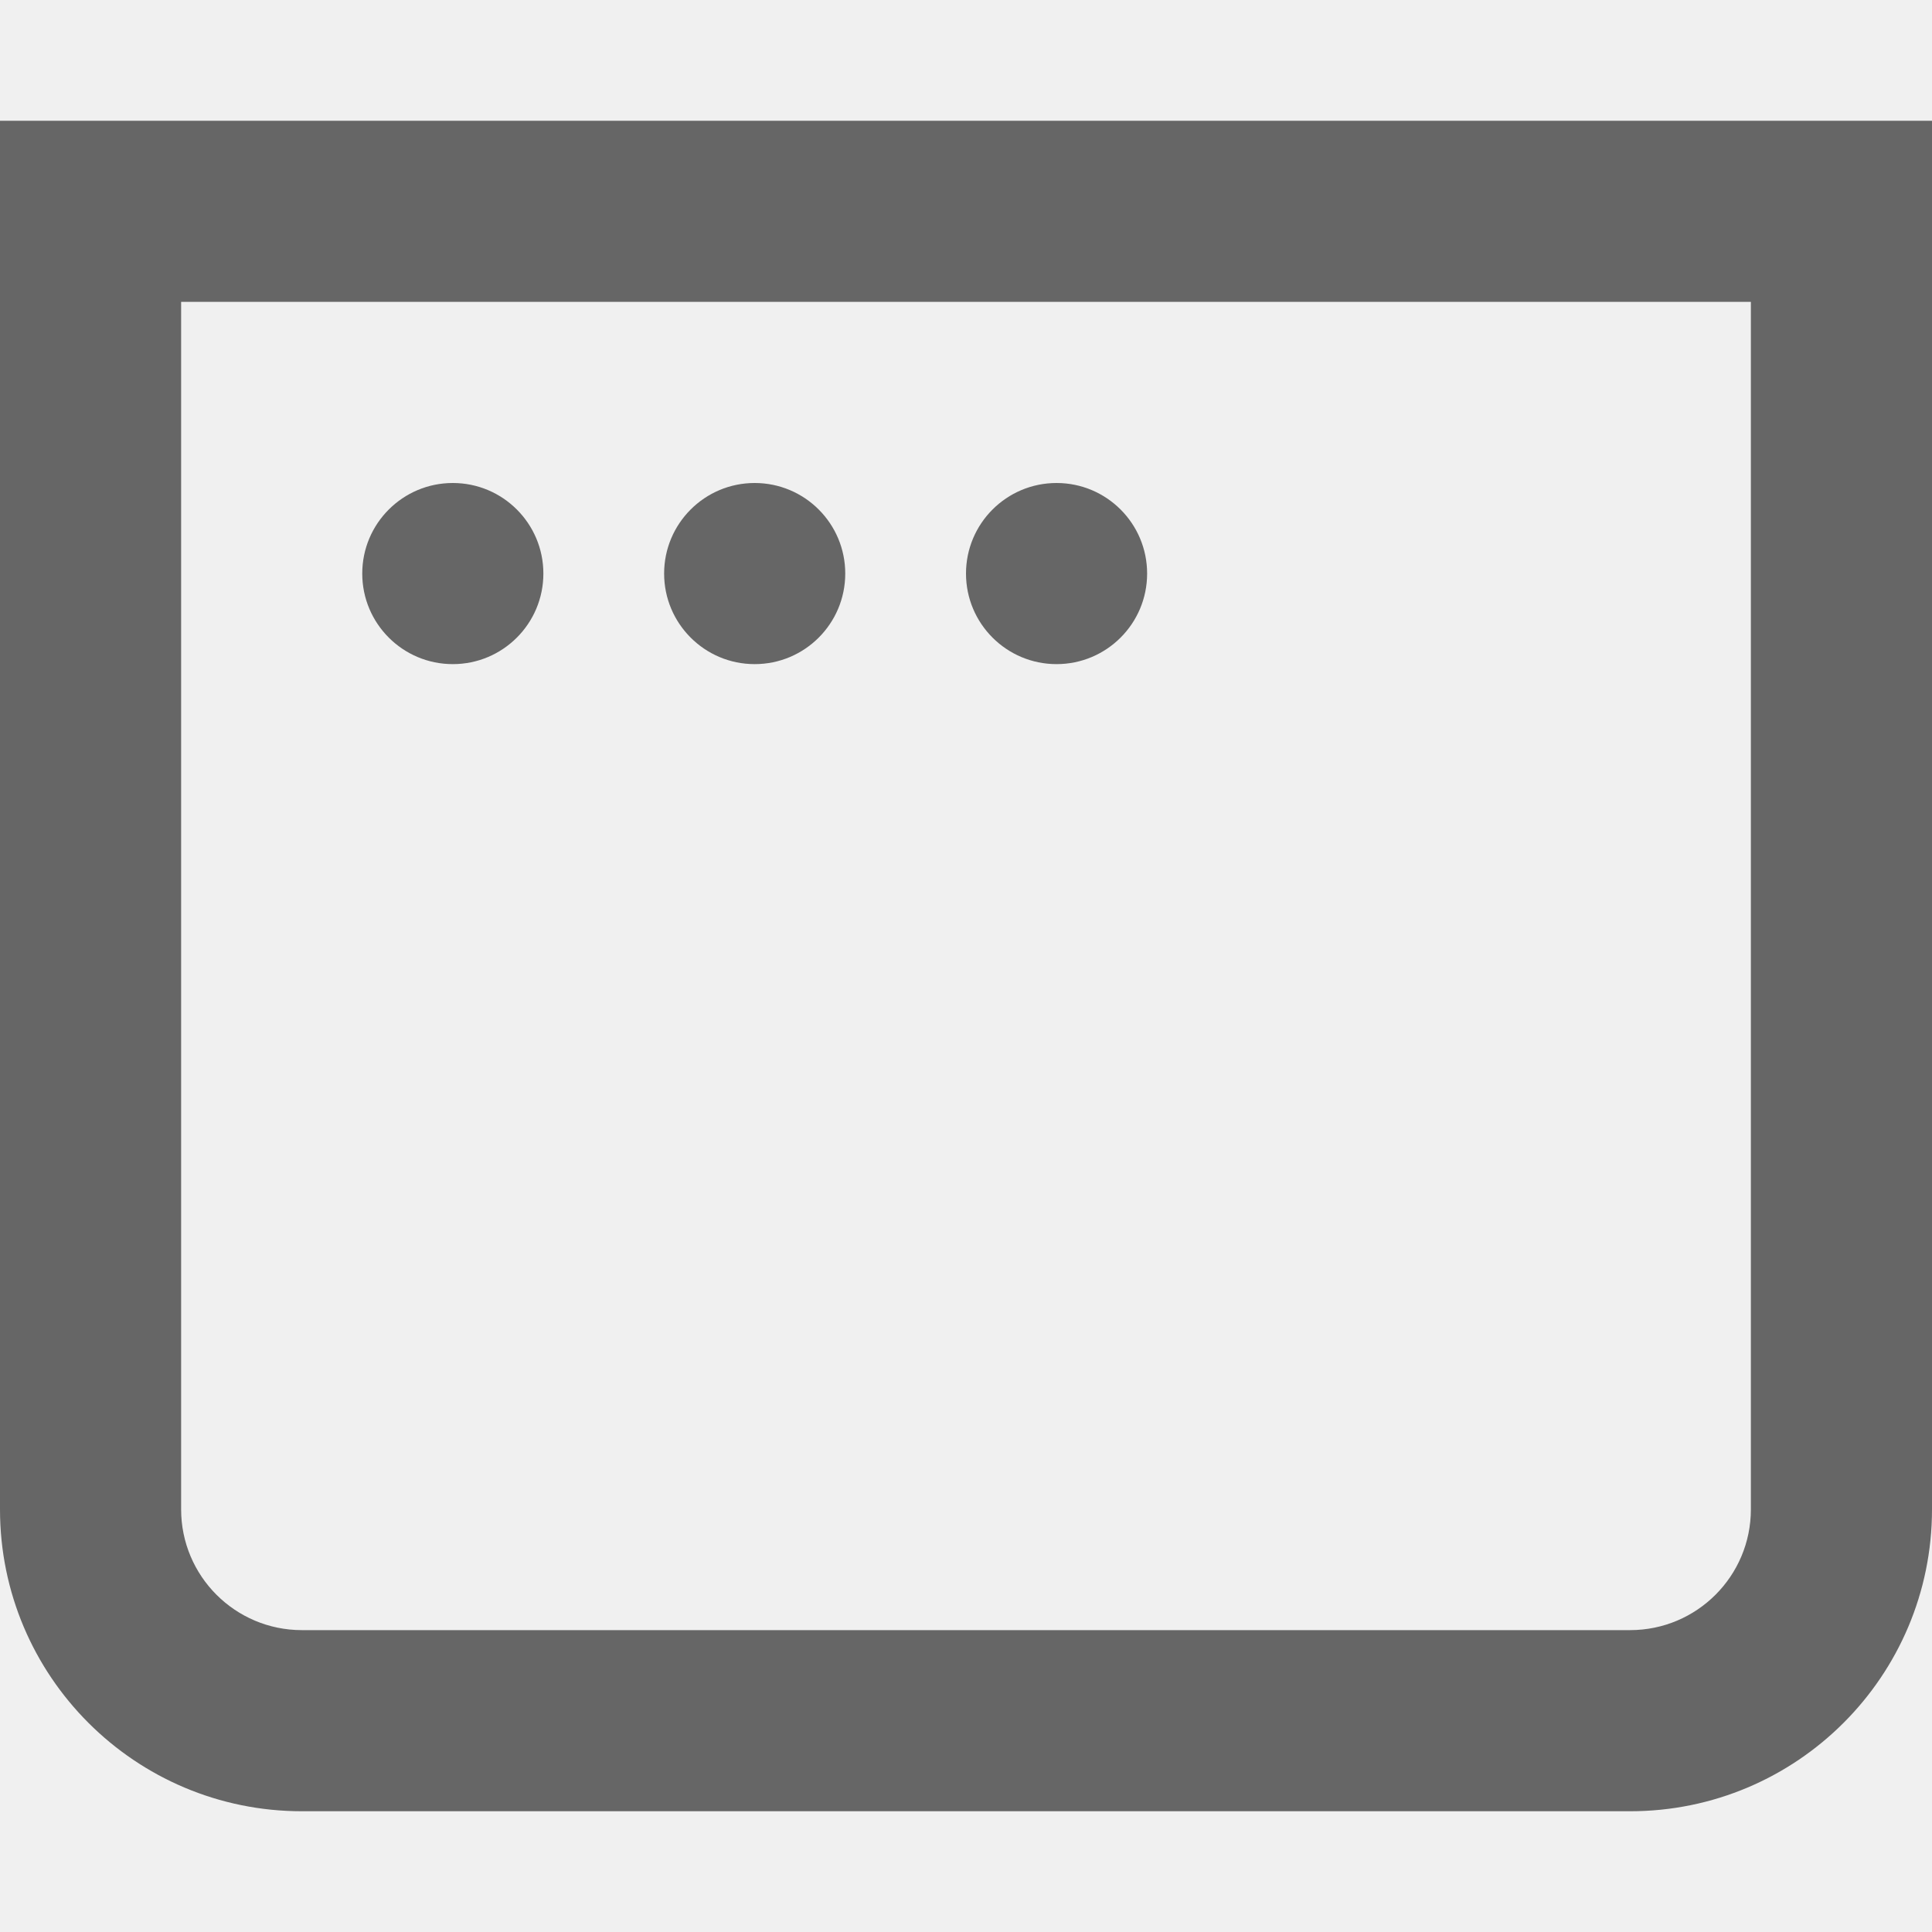
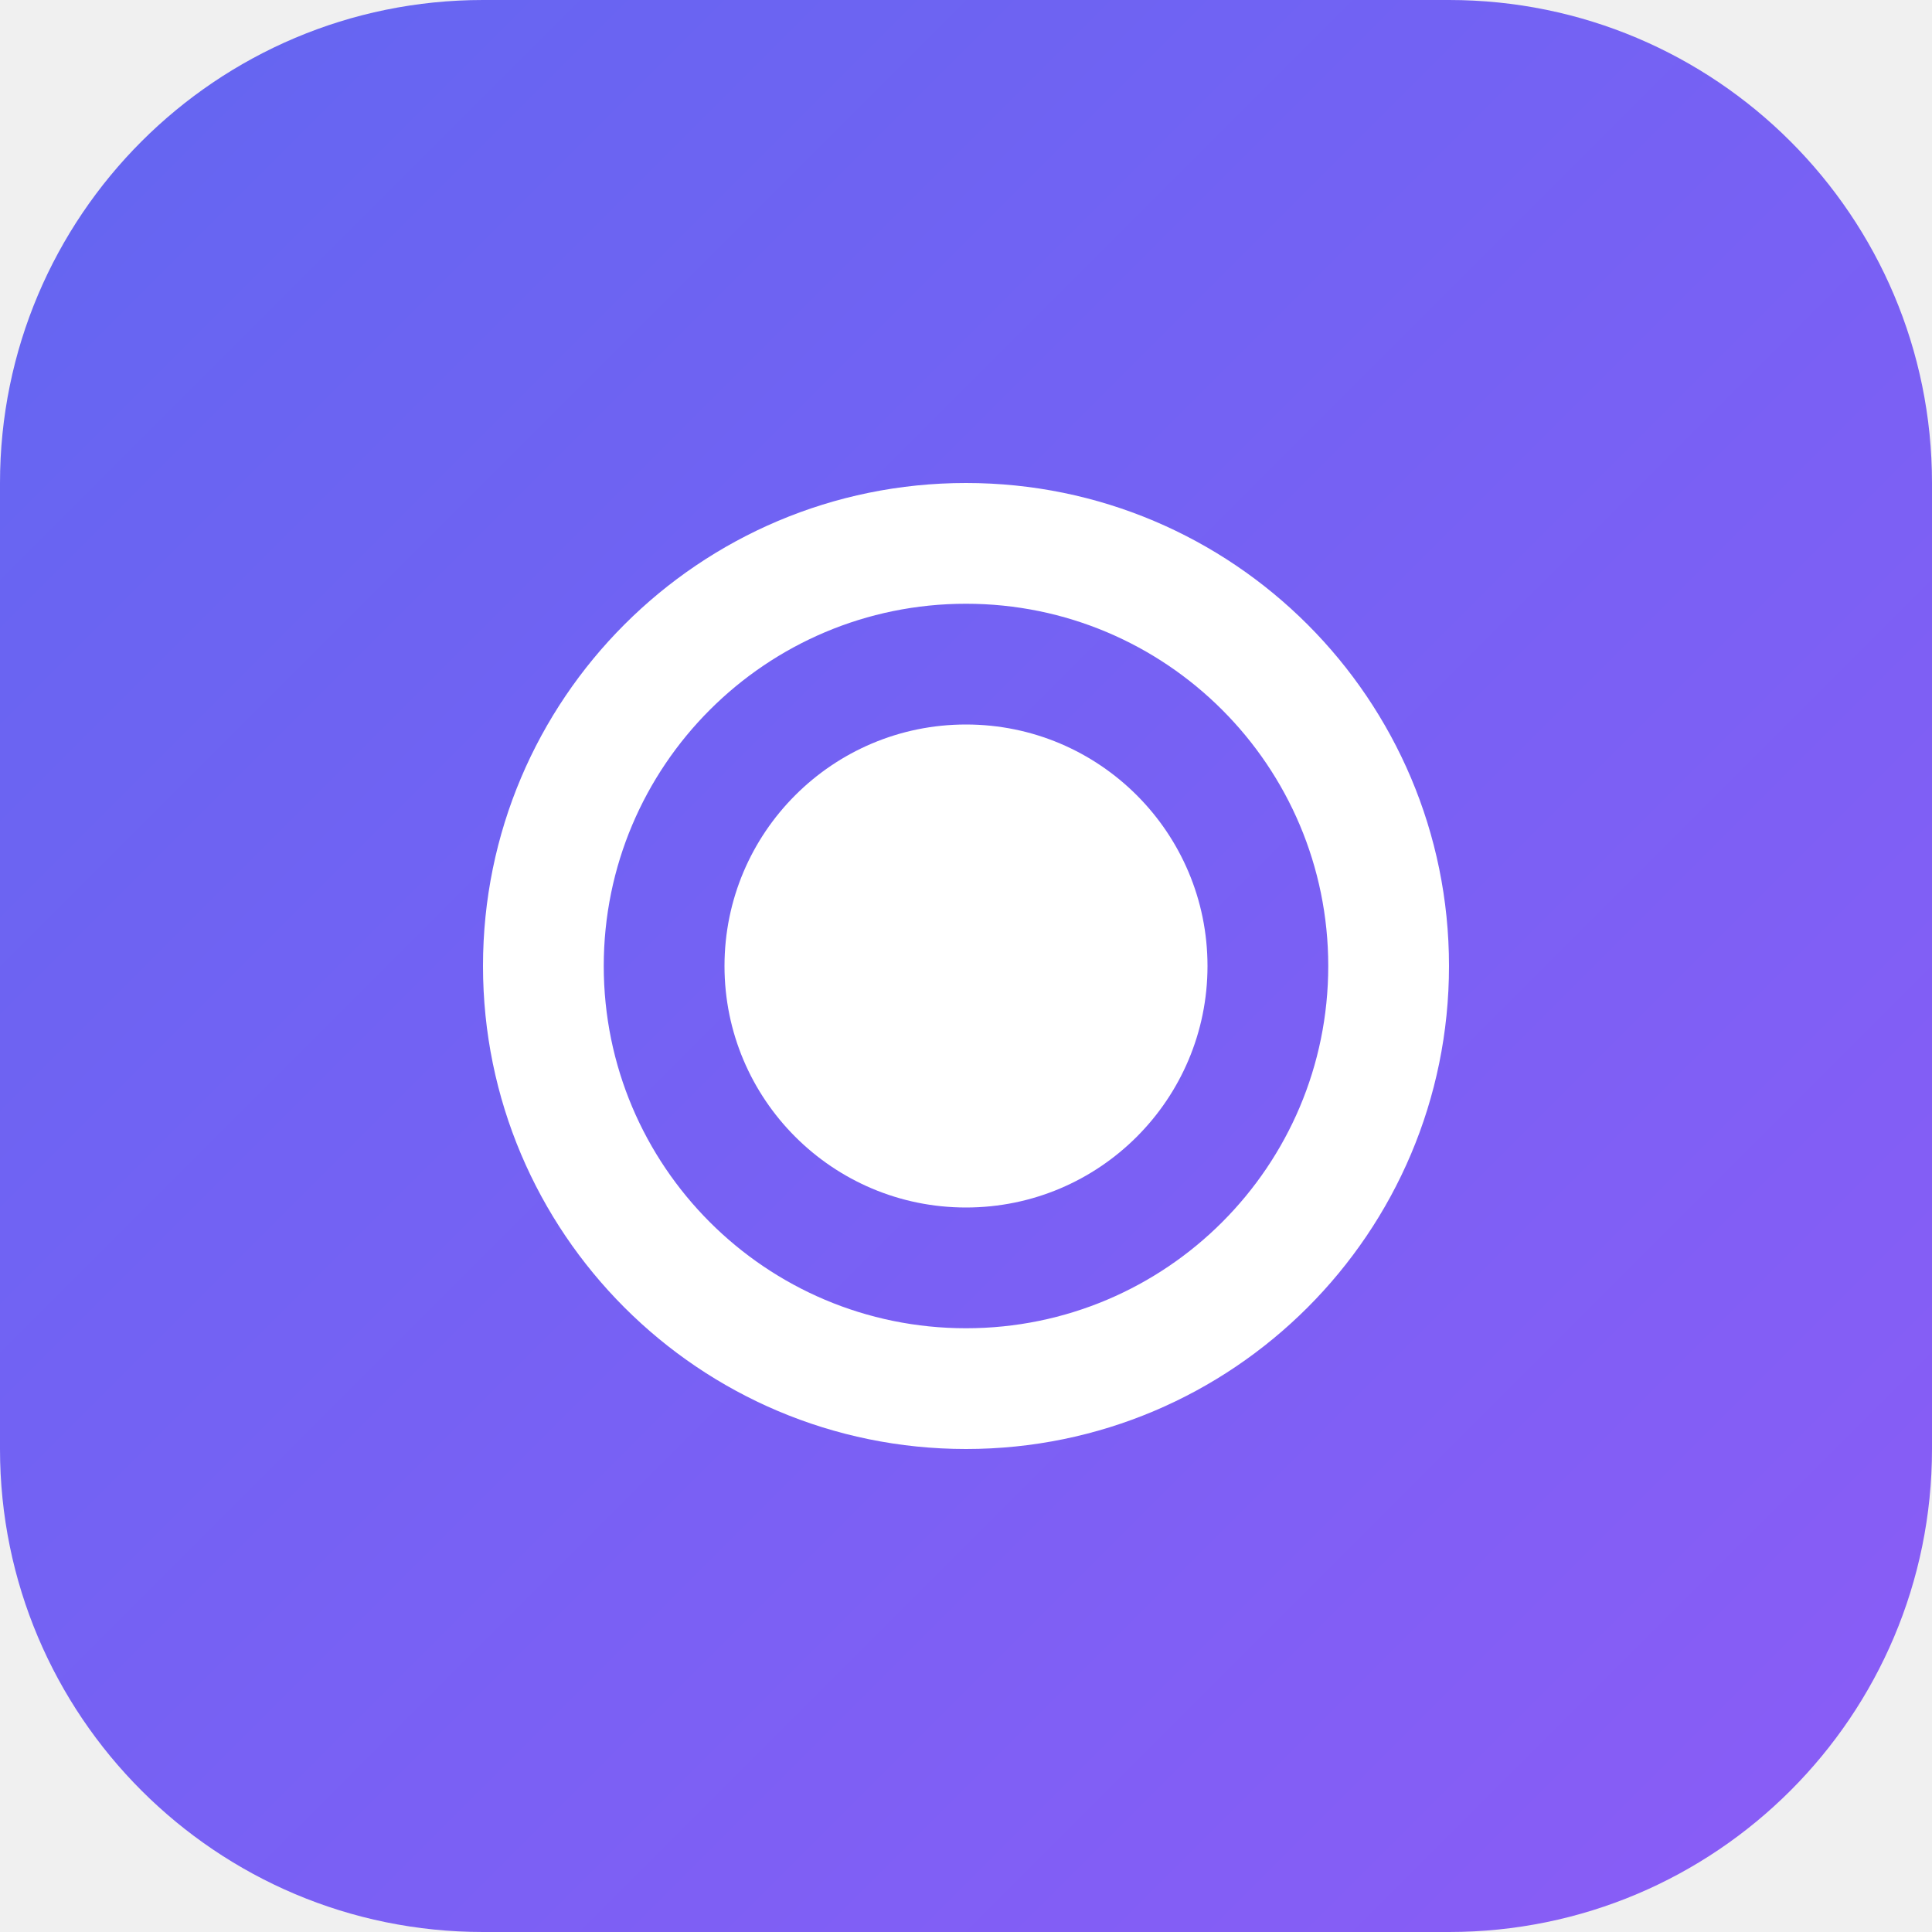
- <svg xmlns="http://www.w3.org/2000/svg" fill="none" viewBox="0 0 16 16">
-   <path fill-rule="evenodd" clip-rule="evenodd" d="M1.5 2.5h13v10a1 1 0 0 1-1 1h-11a1 1 0 0 1-1-1zM0 1h16v11.5a2.5 2.5 0 0 1-2.5 2.5h-11A2.5 2.5 0 0 1 0 12.5zm3.75 4.5a.75.75 0 1 0 0-1.5.75.75 0 0 0 0 1.5M7 4.75a.75.75 0 1 1-1.5 0 .75.75 0 0 1 1.5 0m1.75.75a.75.75 0 1 0 0-1.5.75.75 0 0 0 0 1.5" fill="#666" />
+ <svg xmlns="http://www.w3.org/2000/svg" width="32" height="32" viewBox="0 0 32 32" fill="none">
+   <rect width="32" height="32" rx="8" fill="url(#paint0_linear)" />
+   <path d="M16 8C11.582 8 8 11.582 8 16C8 20.418 11.582 24 16 24C20.418 24 24 20.418 24 16C24 11.582 20.418 8 16 8ZM16 22C12.686 22 10 19.314 10 16C10 12.686 12.686 10 16 10C19.314 10 22 12.686 22 16C22 19.314 19.314 22 16 22Z" fill="white" />
+   <circle cx="16" cy="16" r="4" fill="white" />
+   <defs>
+     <linearGradient id="paint0_linear" x1="0" y1="0" x2="32" y2="32" gradientUnits="userSpaceOnUse">
+       <stop stop-color="#6366F1" />
+       <stop offset="1" stop-color="#8B5CF6" />
+     </linearGradient>
+   </defs>
</svg>
